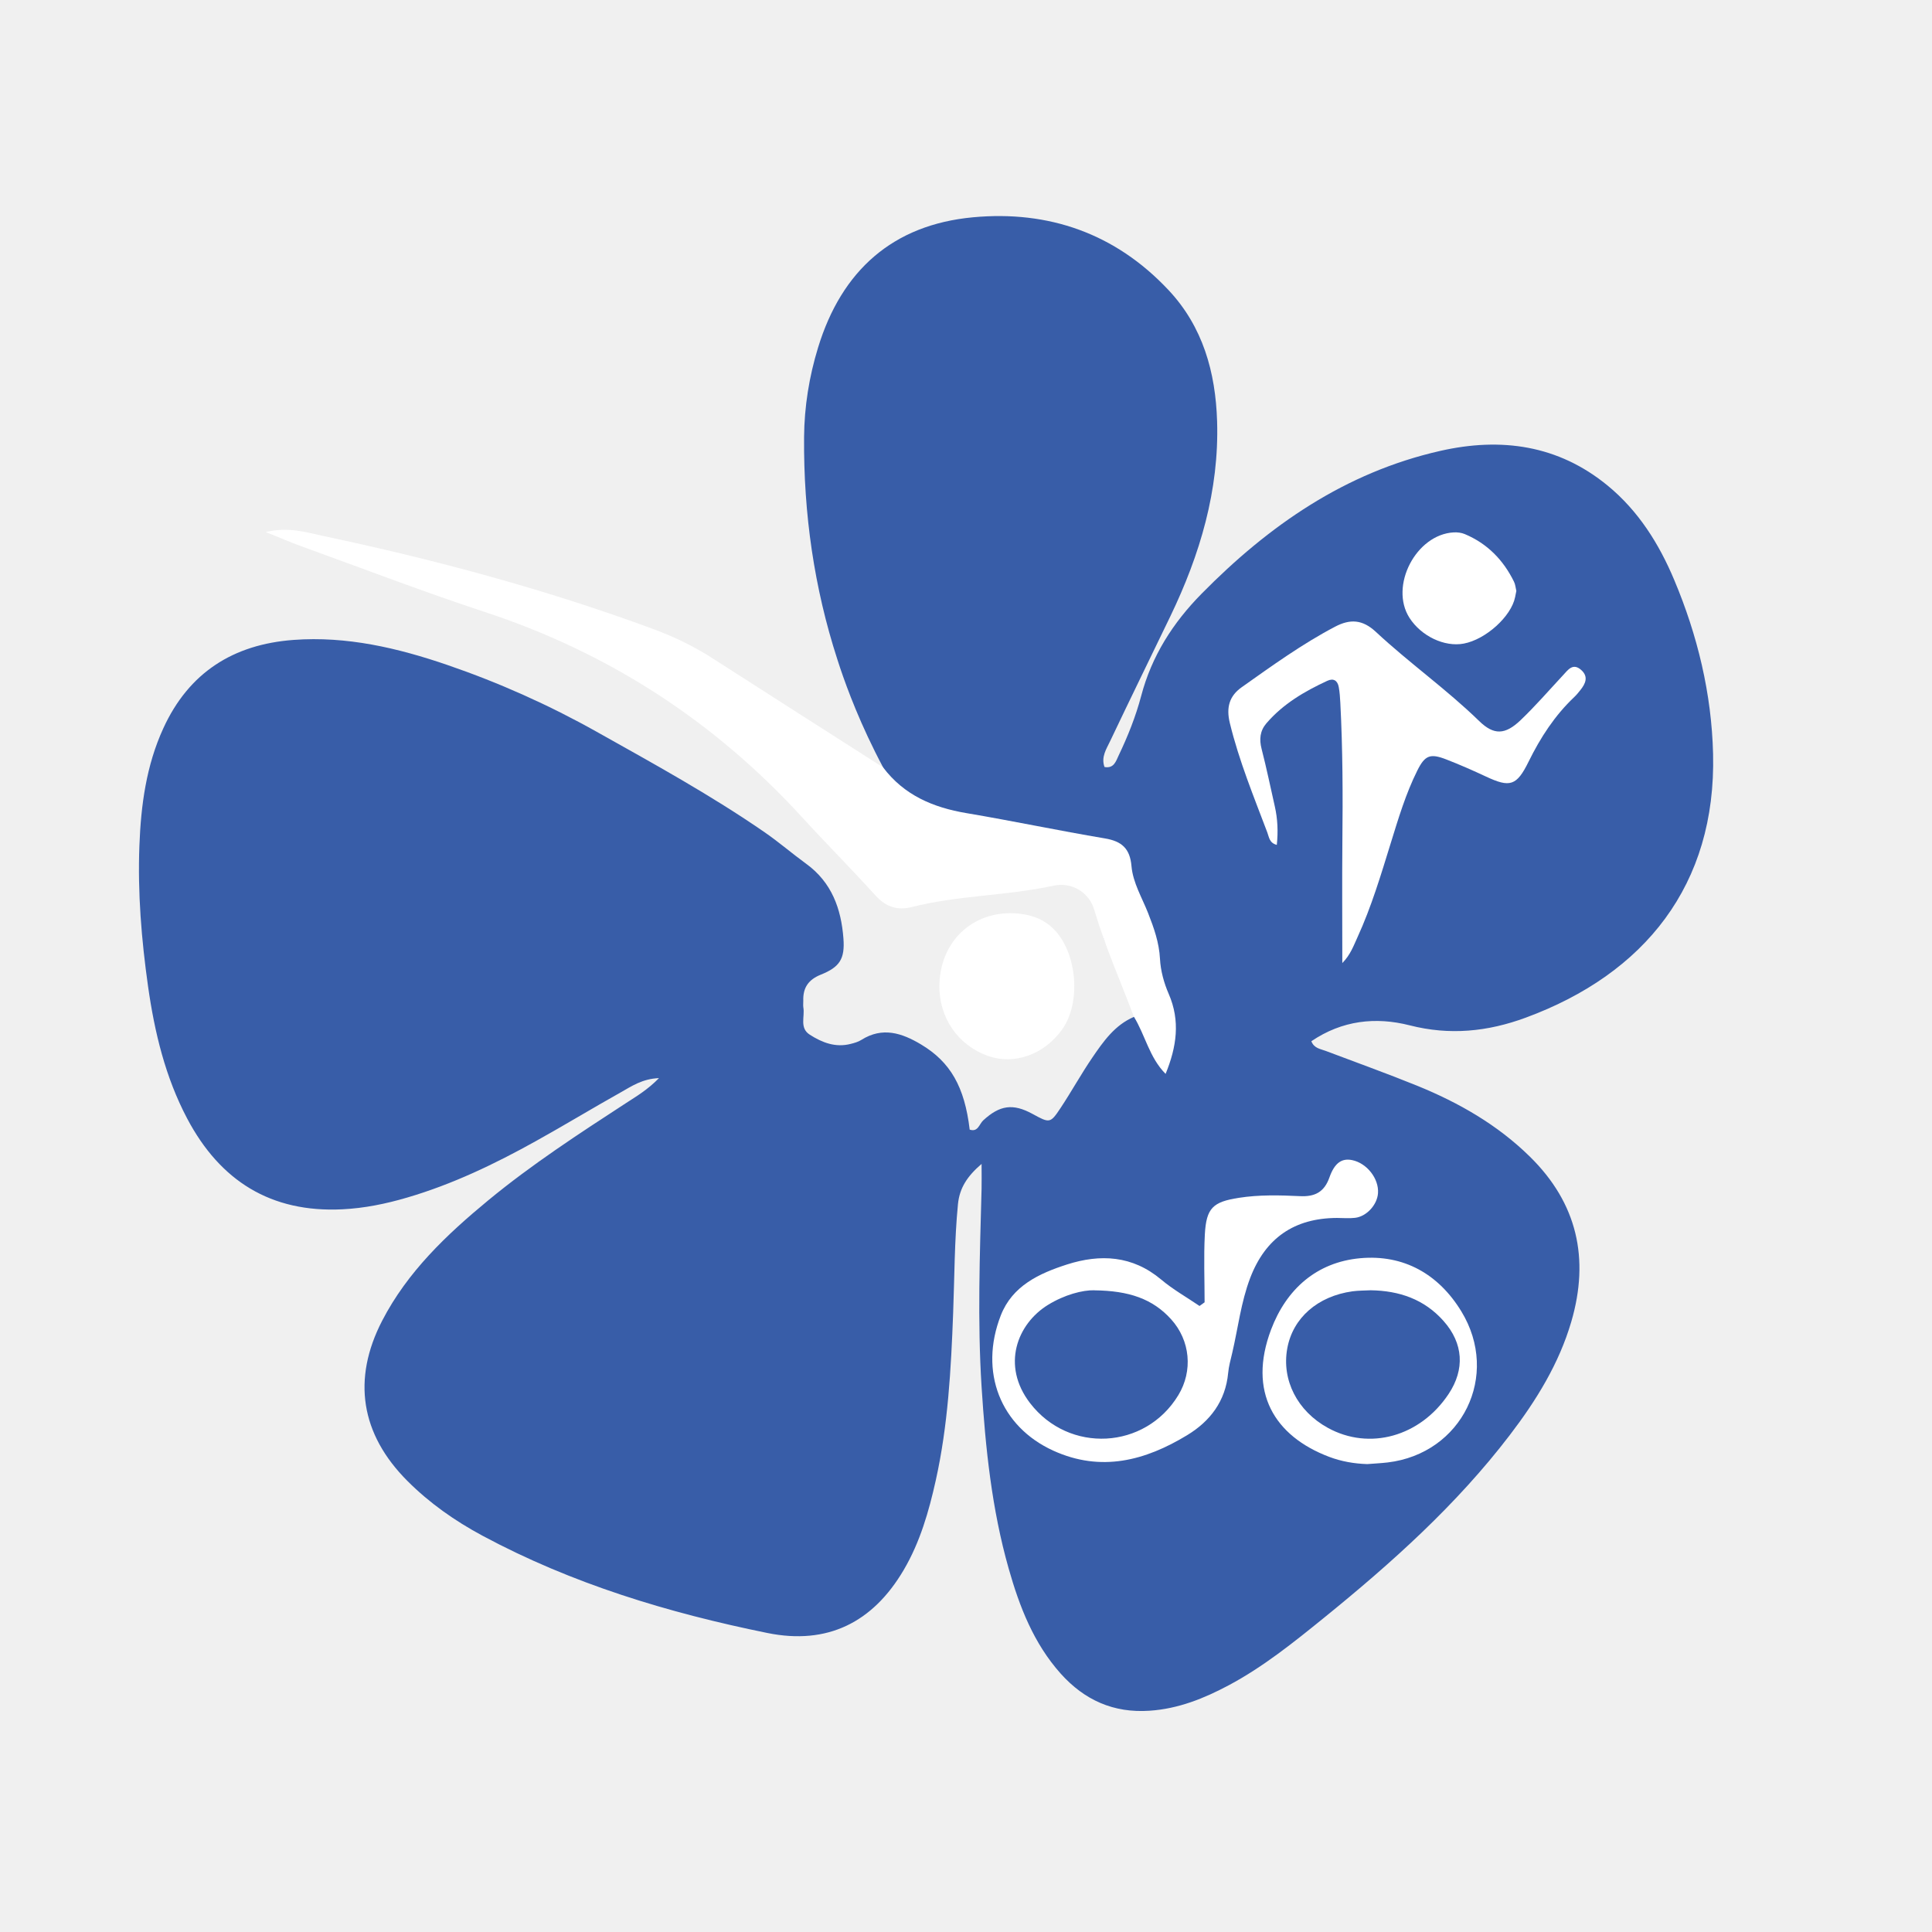
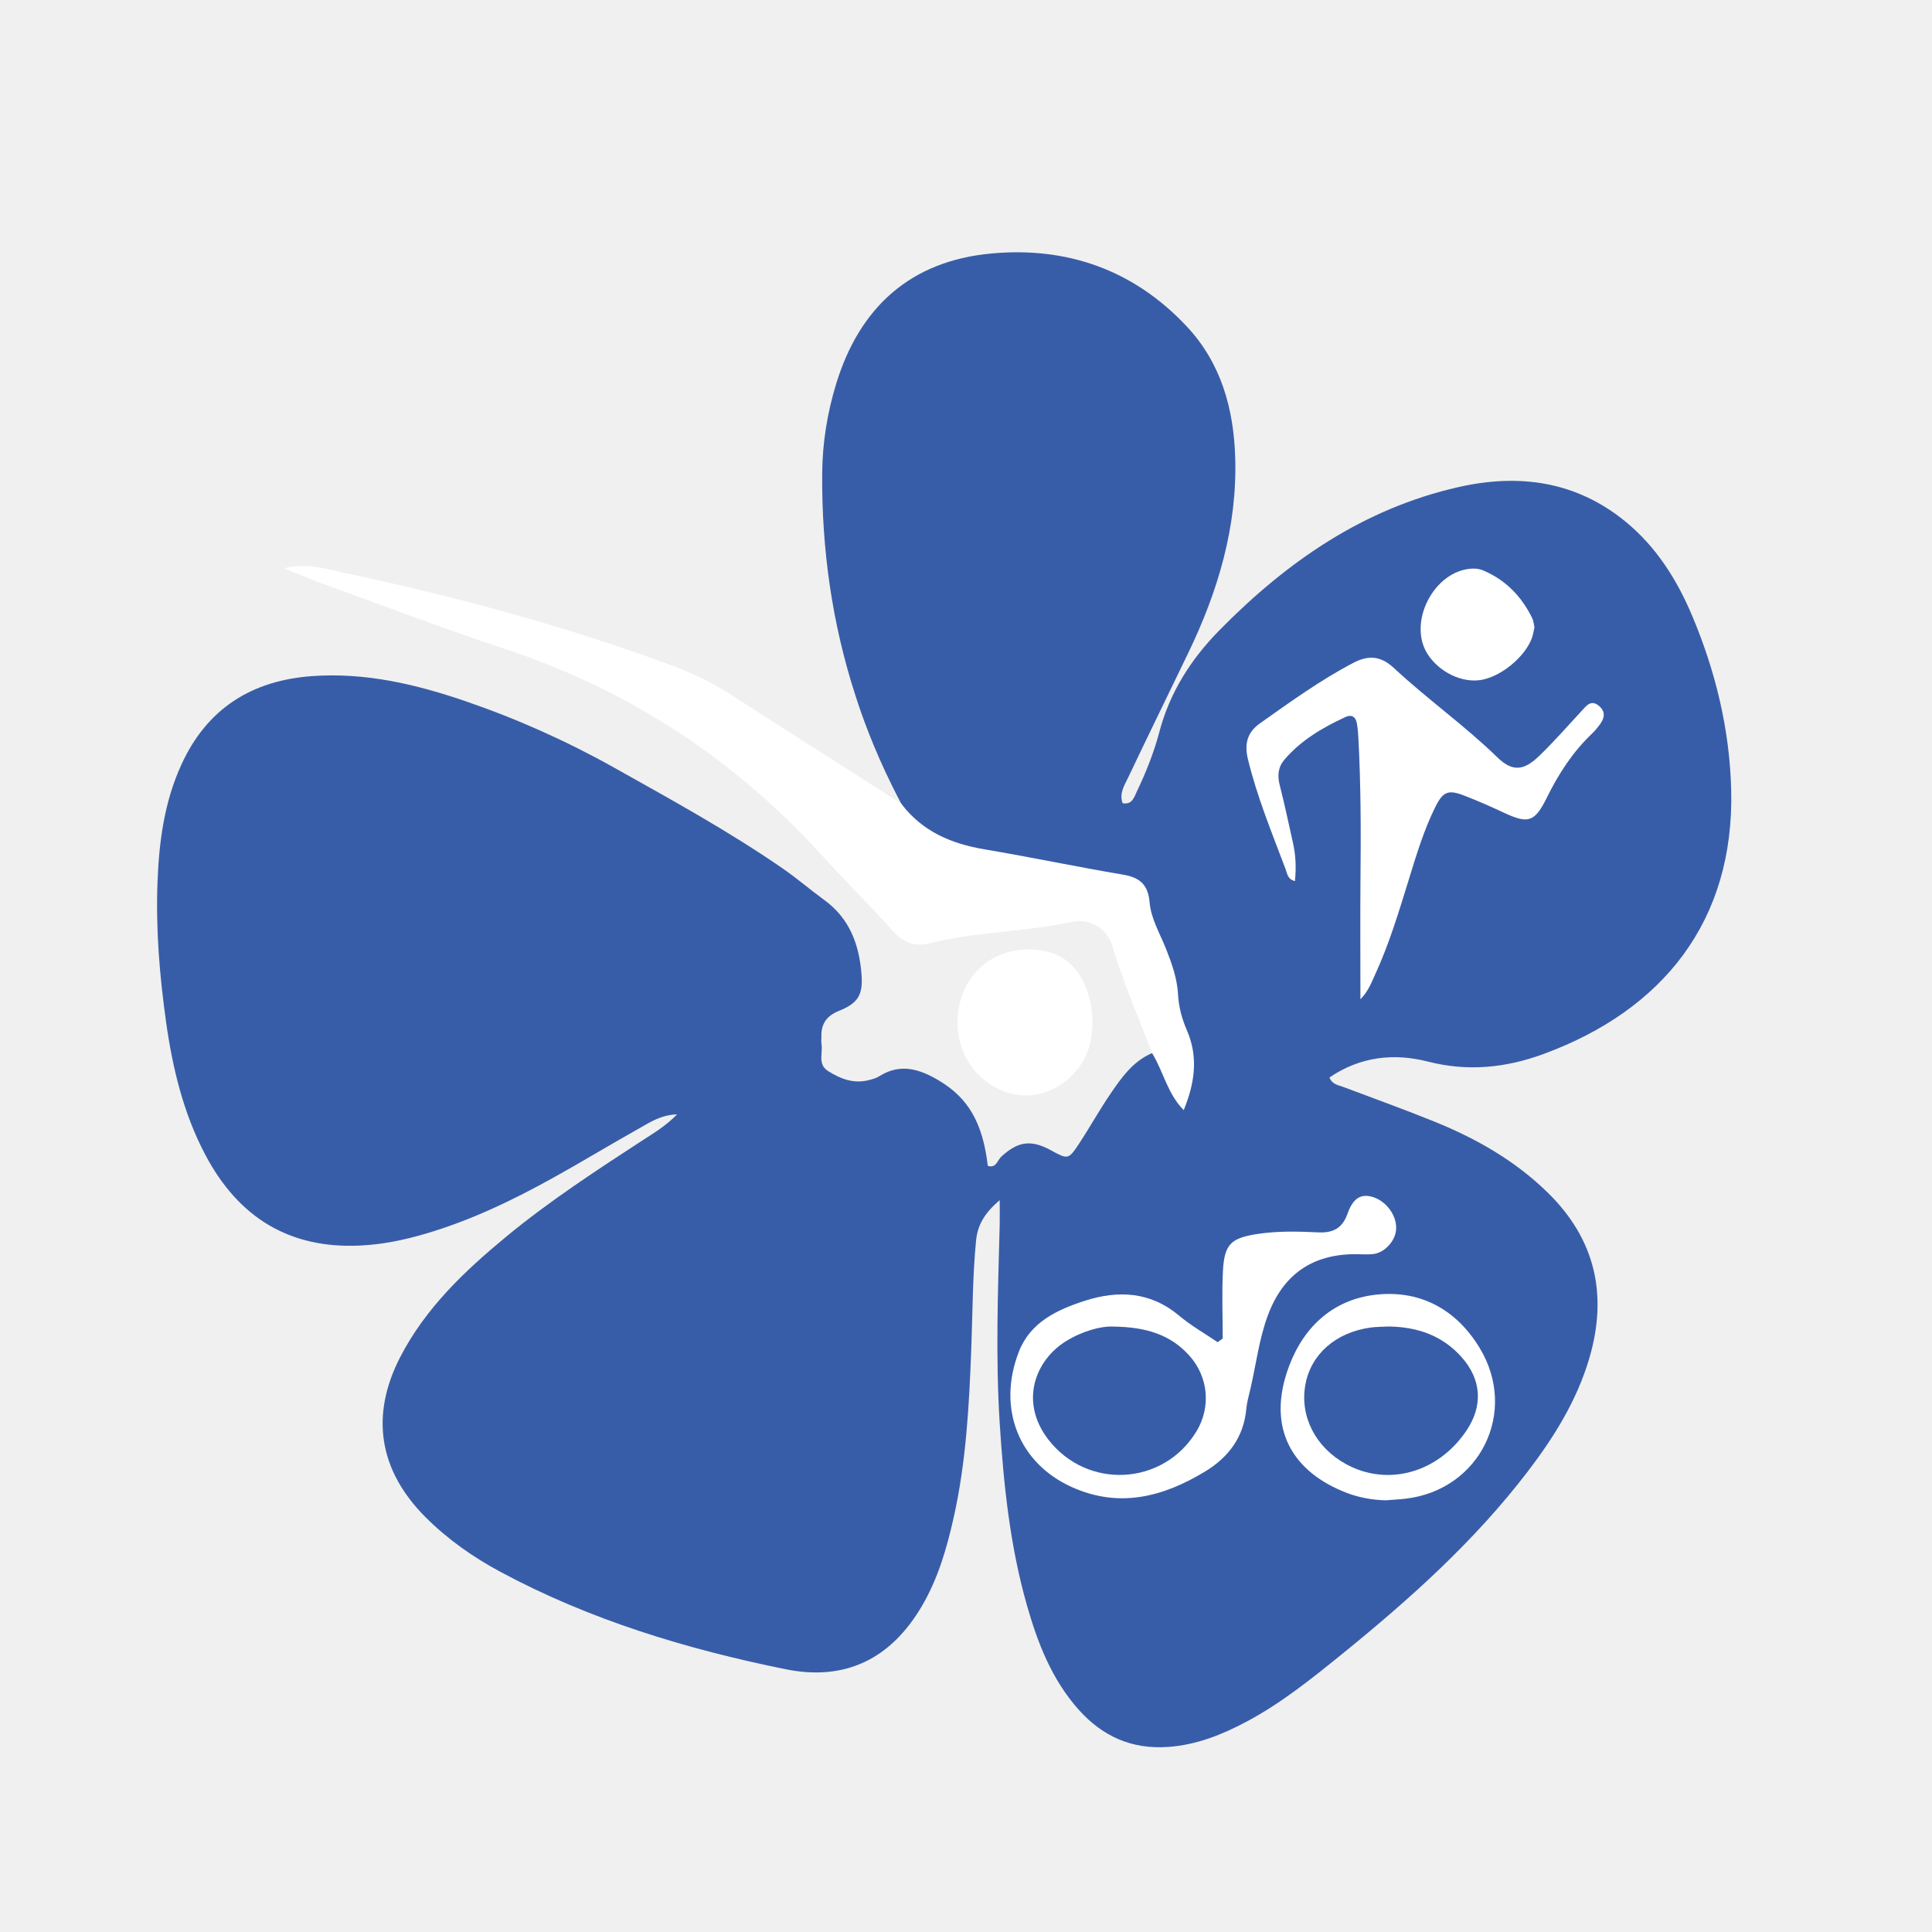
<svg xmlns="http://www.w3.org/2000/svg" id="orange_background" viewBox="0 0 320 320">
  <defs>
    <style>
      .cls-1 {
-         fill: #385da8;
+         fill: #fff;
      }

      .cls-1, .cls-2 {
        fill-rule: evenodd;
-         stroke-width: 0px;
      }

      .cls-2 {
-         fill: #fff;
+         fill: #385da8;
      }
    </style>
  </defs>
  <g id="flower_margin">
    <g>
-       <path id="Flower" class="cls-1" d="M146.28,127.12c-3.76-7.06-5.96-13.04-7.12-16.47-.22-.67-.38-1.16-.48-1.47-3.82-11.79-5.6-24.07-5.5-36.78.04-5.04.84-10.02,2.32-14.84,3.89-12.71,12.34-20.33,25.66-21.57,12.55-1.17,23.58,2.69,32.35,12.02,5.73,6.08,7.83,13.66,8.08,21.77.35,11.43-2.83,22.09-7.74,32.29-3.32,6.89-6.69,13.76-9.97,20.67-.61,1.3-1.54,2.63-.94,4.3,1.55.28,1.89-.94,2.34-1.9,1.52-3.18,2.83-6.46,3.73-9.85,1.74-6.63,5.26-12.13,10.02-16.96,11.14-11.31,23.8-20.09,39.53-23.65,10.05-2.28,19.52-.99,27.73,5.76,5.06,4.16,8.47,9.58,10.99,15.56,3.89,9.23,6.22,18.9,6.46,28.89.52,21.65-11.31,36.41-31.04,43.67-6.29,2.32-12.59,2.96-19.2,1.27-5.65-1.44-11.2-.83-16.3,2.63.46,1.19,1.51,1.27,2.37,1.6,5.04,1.91,10.13,3.73,15.13,5.76,6.91,2.81,13.32,6.47,18.7,11.76,7.86,7.72,9.9,16.9,6.86,27.32-2.04,6.98-5.81,13.06-10.18,18.78-8.84,11.58-19.6,21.21-30.85,30.33-4.98,4.03-9.98,8.06-15.67,11.1-4.12,2.2-8.38,3.92-13.15,4.24-5.98.41-10.8-1.77-14.72-6.14-4.47-5-6.83-11.08-8.62-17.4-2.8-9.84-3.84-19.95-4.49-30.12-.69-10.93-.29-21.86,0-32.79.03-1.2,0-2.4,0-4.12-2.39,2.05-3.64,3.99-3.91,6.65-.59,6.02-.57,12.05-.8,18.08-.35,9.29-.85,18.58-2.88,27.7-1.15,5.16-2.6,10.22-5.31,14.83-5.11,8.69-12.63,12.45-22.55,10.44-16.41-3.33-32.38-8.15-47.22-16.12-4.56-2.45-8.77-5.4-12.44-9.08-7.73-7.74-9.18-16.84-4.17-26.53,4.19-8.1,10.65-14.23,17.57-19.94,7.19-5.93,14.98-11,22.78-16.08,1.77-1.15,3.61-2.23,5.5-4.16-2.78.11-4.54,1.35-6.34,2.36-4.71,2.64-9.33,5.45-14.05,8.07-6.81,3.79-13.82,7.16-21.34,9.36-3.5,1.03-7.06,1.76-10.72,1.94-11.83.58-20.23-4.7-25.69-15.02-3.63-6.87-5.41-14.31-6.49-21.92-1.09-7.72-1.73-15.49-1.43-23.3.25-6.68,1.13-13.26,3.96-19.43,4.23-9.25,11.6-13.9,21.57-14.64,8.81-.65,17.22,1.32,25.48,4.15,8.57,2.94,16.82,6.63,24.72,11.06,9.42,5.28,18.9,10.49,27.8,16.63,2.38,1.64,4.57,3.54,6.91,5.24,4.23,3.07,5.8,7.45,6.17,12.38.25,3.36-.6,4.72-3.74,5.98-2.05.82-2.98,2.16-2.91,4.31.01.38-.05.76.01,1.13.27,1.53-.68,3.39,1.07,4.51,2.06,1.32,4.27,2.17,6.78,1.52.6-.15,1.24-.33,1.76-.66,3.49-2.2,6.7-1.15,9.88.75,4.85,2.9,7.22,7,8.06,14.11,1.38.46,1.59-.93,2.23-1.52,2.75-2.53,4.92-2.86,8.18-1.08,2.85,1.56,2.94,1.59,4.67-1.02,1.8-2.72,3.38-5.59,5.22-8.29,1.84-2.69,3.72-5.4,6.9-6.76,1.06-.17,1.9-.46,2.46-.71,1.29-.55,2.59-1.07,2.9-2.33.17-.7-.01-1.47-.07-1.65-.06-.17-.09-.56-.69-1.32-.76-.97-1.19-1.53-1.98-1.93-.64-.32-.9-.25-1.91-.48-1.09-.24-2.73-.6-4.08-2.03-.74-.79-1.17-1.53-1.39-2.07-.14-.35-.53-1.21-.75-3.11-.12-1-.23-2.04-.22-3.54.02-1.89.21-2.31.56-5.55.32-2.92.36-4.13-.44-4.71-.69-.5-1.8-.26-2.04-.18-.98.3-1.34.95-1.96,1.73-.23.29-1.85,2.33-2.81,3.31-1.72,1.75-3.69,2.47-5.41,3.11-1.07.39-2.51.76-4.21.89,0,0-2.79.33-5.48-.76-3.09-1.26-4.35-3.75-7.85-9.74-4.9-8.37-4.12-6.38-6.16-10.21Z" />
+       <path id="Flower" class="cls-2" d="M149.28,133.12c-3.76-7.06-5.96-13.04-7.12-16.47-.22-.67-.38-1.16-.48-1.47-3.82-11.79-5.6-24.07-5.5-36.78.04-5.04.84-10.02,2.32-14.84,3.89-12.71,12.34-20.33,25.66-21.57,12.55-1.17,23.58,2.69,32.35,12.02,5.73,6.08,7.83,13.66,8.08,21.77.35,11.43-2.83,22.09-7.74,32.29-3.32,6.89-6.69,13.76-9.97,20.67-.61,1.3-1.54,2.63-.94,4.3,1.55.28,1.89-.94,2.34-1.9,1.52-3.18,2.83-6.46,3.73-9.85,1.74-6.63,5.26-12.13,10.02-16.96,11.14-11.31,23.8-20.09,39.53-23.65,10.05-2.28,19.52-.99,27.73,5.76,5.06,4.16,8.47,9.58,10.99,15.56,3.89,9.23,6.22,18.9,6.46,28.89.52,21.65-11.31,36.41-31.04,43.67-6.29,2.32-12.59,2.96-19.2,1.27-5.65-1.44-11.2-.83-16.3,2.63.46,1.19,1.51,1.27,2.37,1.6,5.04,1.91,10.13,3.73,15.13,5.76,6.91,2.81,13.32,6.47,18.7,11.76,7.86,7.72,9.9,16.9,6.86,27.32-2.04,6.98-5.81,13.06-10.18,18.78-8.84,11.58-19.6,21.21-30.85,30.33-4.98,4.03-9.98,8.06-15.67,11.1-4.12,2.2-8.38,3.92-13.15,4.24-5.98.41-10.8-1.77-14.72-6.14-4.47-5-6.83-11.08-8.62-17.4-2.8-9.84-3.84-19.95-4.49-30.12-.69-10.93-.29-21.86,0-32.79.03-1.2,0-2.4,0-4.12-2.39,2.05-3.64,3.99-3.91,6.65-.59,6.02-.57,12.05-.8,18.08-.35,9.29-.85,18.58-2.88,27.7-1.15,5.16-2.6,10.22-5.31,14.83-5.11,8.69-12.63,12.45-22.55,10.44-16.41-3.33-32.38-8.15-47.22-16.12-4.56-2.45-8.77-5.4-12.44-9.08-7.73-7.74-9.18-16.84-4.17-26.53,4.19-8.1,10.65-14.23,17.57-19.94,7.19-5.93,14.98-11,22.78-16.08,1.77-1.15,3.61-2.23,5.5-4.16-2.78.11-4.54,1.35-6.34,2.36-4.71,2.64-9.33,5.45-14.05,8.07-6.81,3.79-13.82,7.16-21.34,9.36-3.5,1.03-7.06,1.76-10.72,1.94-11.83.58-20.23-4.7-25.69-15.02-3.63-6.87-5.41-14.31-6.49-21.92-1.09-7.72-1.73-15.49-1.43-23.3.25-6.68,1.13-13.26,3.96-19.43,4.23-9.25,11.6-13.9,21.57-14.64,8.81-.65,17.22,1.32,25.48,4.15,8.57,2.94,16.82,6.63,24.72,11.06,9.42,5.28,18.9,10.49,27.8,16.63,2.38,1.64,4.57,3.54,6.91,5.24,4.23,3.07,5.8,7.45,6.17,12.38.25,3.36-.6,4.72-3.74,5.98-2.05.82-2.98,2.16-2.91,4.31.01.38-.05.76.01,1.13.27,1.53-.68,3.39,1.07,4.51,2.06,1.32,4.27,2.17,6.78,1.52.6-.15,1.24-.33,1.76-.66,3.49-2.2,6.7-1.15,9.88.75,4.85,2.9,7.22,7,8.06,14.11,1.38.46,1.59-.93,2.23-1.52,2.75-2.53,4.92-2.86,8.18-1.08,2.85,1.56,2.94,1.59,4.67-1.02,1.8-2.72,3.38-5.59,5.22-8.29,1.84-2.69,3.72-5.4,6.9-6.76,1.06-.17,1.9-.46,2.46-.71,1.29-.55,2.59-1.07,2.9-2.33.17-.7-.01-1.47-.07-1.65-.06-.17-.09-.56-.69-1.32-.76-.97-1.19-1.53-1.98-1.93-.64-.32-.9-.25-1.91-.48-1.09-.24-2.73-.6-4.08-2.03-.74-.79-1.17-1.53-1.39-2.07-.14-.35-.53-1.21-.75-3.11-.12-1-.23-2.04-.22-3.54.02-1.89.21-2.31.56-5.55.32-2.92.36-4.13-.44-4.71-.69-.5-1.8-.26-2.04-.18-.98.3-1.34.95-1.96,1.73-.23.29-1.85,2.33-2.81,3.31-1.72,1.75-3.69,2.47-5.41,3.11-1.07.39-2.51.76-4.21.89,0,0-2.79.33-5.48-.76-3.09-1.26-4.35-3.75-7.85-9.74-4.9-8.37-4.12-6.38-6.16-10.21Z" />
      <g id="Swimmer">
-         <path id="Swimmer_body" data-name="Swimmer body" class="cls-2" d="M146.28,127.12c3.47,4.59,8.27,6.63,13.8,7.56,7.66,1.29,15.27,2.9,22.94,4.19,2.78.47,4.14,1.67,4.39,4.59.24,2.75,1.74,5.21,2.75,7.77.96,2.45,1.83,4.88,1.97,7.59.1,1.96.66,4,1.45,5.81,1.94,4.47,1.31,8.76-.52,13.24-2.7-2.71-3.38-6.44-5.26-9.48-2.2-5.87-4.76-11.6-6.54-17.65-.88-2.99-3.75-4.69-6.77-4.04-7.75,1.68-15.75,1.58-23.45,3.53-2.42.62-4.33-.03-6.05-1.93-3.96-4.38-8.14-8.56-12.12-12.92-14.55-15.92-32.01-27.24-52.52-34-10.24-3.37-20.31-7.24-30.46-10.91-1.75-.63-3.45-1.37-5.87-2.35,3.78-.91,6.77.07,9.63.68,18.55,3.93,36.83,8.84,54.63,15.42,3.43,1.27,6.69,2.85,9.76,4.83,9.4,6.04,18.82,12.04,28.24,18.06Z" />
-         <path id="Swimmer_head" data-name="Swimmer head" class="cls-2" d="M155.6,163.05c.18-7.53,6.07-12.64,13.52-11.68,2.02.26,3.86.98,5.36,2.47,3.94,3.89,4.65,12.24,1.41,16.72-2.99,4.12-7.87,5.86-12.2,4.35-5.05-1.76-8.23-6.42-8.1-11.86Z" />
+         <path id="Swimmer_body" data-name="Swimmer body" class="cls-1" d="M149.28,133.12c3.47,4.59,8.27,6.63,13.8,7.56,7.66,1.29,15.27,2.9,22.94,4.19,2.78.47,4.14,1.67,4.39,4.59.24,2.75,1.74,5.21,2.75,7.77.96,2.45,1.83,4.88,1.97,7.59.1,1.96.66,4,1.45,5.81,1.94,4.47,1.31,8.76-.52,13.24-2.7-2.71-3.38-6.44-5.26-9.48-2.2-5.87-4.76-11.6-6.54-17.65-.88-2.99-3.75-4.69-6.77-4.04-7.75,1.68-15.75,1.58-23.45,3.53-2.42.62-4.33-.03-6.05-1.93-3.96-4.38-8.14-8.56-12.12-12.92-14.55-15.92-32.01-27.24-52.52-34-10.24-3.37-20.31-7.24-30.46-10.91-1.75-.63-3.45-1.37-5.87-2.35,3.78-.91,6.77.07,9.63.68,18.55,3.93,36.83,8.84,54.63,15.42,3.43,1.27,6.69,2.85,9.76,4.83,9.4,6.04,18.82,12.04,28.24,18.06Z" />
+         <path id="Swimmer_head" data-name="Swimmer head" class="cls-1" d="M158.6,169.05c.18-7.53,6.07-12.64,13.52-11.68,2.02.26,3.86.98,5.36,2.47,3.94,3.89,4.65,12.24,1.41,16.72-2.99,4.12-7.87,5.86-12.2,4.35-5.05-1.76-8.23-6.42-8.1-11.86Z" />
      </g>
      <g id="Runner">
-         <path id="Runner_body" data-name="Runner body" class="cls-2" d="M222.33,159.52c0-6.93-.05-13.53.01-20.14.08-7.66.06-15.32-.34-22.97-.05-.87-.1-1.76-.26-2.61-.19-1.05-.85-1.52-1.89-1.04-3.78,1.75-7.34,3.83-10.1,7.05-1.06,1.24-1.2,2.64-.79,4.23.81,3.15,1.47,6.35,2.19,9.53.47,2.08.56,4.16.33,6.37-1.25-.32-1.28-1.29-1.57-2.05-2.26-5.98-4.69-11.88-6.21-18.13-.64-2.61-.06-4.5,1.96-5.93,5.02-3.55,10-7.16,15.47-10.03,2.48-1.3,4.53-1.22,6.76.86,5.51,5.14,11.69,9.49,17.1,14.76,2.44,2.38,4.31,2.31,6.88-.15,2.45-2.34,4.67-4.91,6.98-7.39.86-.92,1.66-2.16,3.07-.89,1.22,1.11.68,2.26-.17,3.32-.31.39-.63.79-.99,1.13-3.24,3.06-5.61,6.72-7.57,10.7-1.99,4.05-3.1,4.34-7.07,2.48-2.16-1.01-4.34-1.97-6.56-2.83-2.67-1.04-3.54-.71-4.81,1.84-1.91,3.83-3.13,7.92-4.39,11.99-1.63,5.27-3.21,10.57-5.51,15.6-.65,1.42-1.19,2.95-2.52,4.29Z" />
-         <path id="Runner_head" data-name="Runner head" class="cls-2" d="M251.16,97.85c-.06.32-.13.69-.21,1.05-.64,3.2-4.85,7.01-8.51,7.7-3.19.6-7.04-1.23-8.99-4.27-3.35-5.25,1.08-13.82,7.34-14.15.61-.03,1.27.05,1.82.28,3.74,1.57,6.39,4.29,8.16,7.9.22.44.25.96.38,1.5Z" />
+         <path id="Runner_body" data-name="Runner body" class="cls-1" d="M225.33,165.52c0-6.93-.05-13.53.01-20.14.08-7.66.06-15.32-.34-22.97-.05-.87-.1-1.76-.26-2.61-.19-1.05-.85-1.52-1.89-1.04-3.78,1.75-7.34,3.83-10.1,7.05-1.06,1.24-1.2,2.64-.79,4.23.81,3.15,1.47,6.35,2.19,9.53.47,2.08.56,4.16.33,6.37-1.25-.32-1.28-1.29-1.57-2.05-2.26-5.98-4.69-11.88-6.21-18.13-.64-2.61-.06-4.5,1.96-5.93,5.02-3.55,10-7.16,15.47-10.03,2.48-1.3,4.53-1.22,6.76.86,5.51,5.14,11.69,9.49,17.1,14.76,2.44,2.38,4.31,2.31,6.88-.15,2.45-2.34,4.67-4.91,6.98-7.39.86-.92,1.66-2.16,3.07-.89,1.22,1.11.68,2.26-.17,3.32-.31.39-.63.79-.99,1.13-3.24,3.06-5.61,6.72-7.57,10.7-1.99,4.05-3.1,4.34-7.07,2.48-2.16-1.01-4.34-1.97-6.56-2.83-2.67-1.04-3.54-.71-4.81,1.84-1.91,3.83-3.13,7.92-4.39,11.99-1.63,5.27-3.21,10.57-5.51,15.6-.65,1.42-1.19,2.95-2.52,4.29Z" />
+         <path id="Runner_head" data-name="Runner head" class="cls-1" d="M254.16,103.85c-.06.32-.13.69-.21,1.05-.64,3.2-4.85,7.01-8.51,7.7-3.19.6-7.04-1.23-8.99-4.27-3.35-5.25,1.08-13.82,7.34-14.15.61-.03,1.27.05,1.82.28,3.74,1.57,6.39,4.29,8.16,7.9.22.44.25.96.38,1.5Z" />
      </g>
      <g id="Cyclist">
-         <path id="Cyclist_back" data-name="Cyclist back" class="cls-2" d="M199.52,215.73c0-3.76-.16-7.53.04-11.28.24-4.39,1.35-5.38,5.62-6.05,3.37-.53,6.76-.44,10.14-.28,2.41.12,4.01-.63,4.88-3.11.88-2.49,2.11-3.19,3.75-2.86,2.45.5,4.46,3.07,4.29,5.48-.13,1.91-1.87,3.85-3.79,4.08-.99.12-2.01.02-3.01.02-7.06.03-11.85,3.32-14.38,9.97-1.52,4-2,8.27-2.97,12.41-.26,1.1-.57,2.2-.67,3.31-.44,4.65-2.98,7.98-6.79,10.29-6.95,4.22-14.26,6.16-22.16,2.57-8.78-3.99-12.34-13.07-8.71-22.4,1.91-4.91,6.36-6.96,10.96-8.44,5.53-1.77,10.85-1.5,15.6,2.49,1.96,1.65,4.23,2.93,6.36,4.38.28-.2.56-.4.83-.6ZM181.26,213.71c-1.94-.05-4.94.73-7.68,2.42-5.1,3.14-7.77,10.02-2.97,16.27,6.44,8.38,19.08,7.72,24.56-1.32,2.44-4.02,1.98-9.05-1.19-12.56-3.06-3.39-6.98-4.74-12.73-4.8Z" />
-         <path id="Cyclist_front" data-name="Cyclist front" class="cls-2" d="M226.45,242.5c-2.16-.07-4.28-.44-6.27-1.19-9.12-3.44-13.54-10.77-9.65-21.09,2.52-6.66,7.51-11.16,14.77-11.82,7.21-.65,12.98,2.64,16.74,8.8,6.5,10.64.11,23.57-12.22,25.03-1.12.13-2.25.18-3.37.27ZM227.03,213.71c-1,.05-2.01.04-3,.17-5.79.8-9.91,4.42-10.82,9.47-.95,5.23,1.67,10.37,6.71,13.14,6.91,3.81,15.33,1.45,20.02-5.61,2.71-4.08,2.44-8.38-.83-12.07-3.2-3.62-7.36-5.03-12.07-5.1Z" />
+         <path id="Cyclist_back" data-name="Cyclist back" class="cls-1" d="M202.52,221.73c0-3.76-.16-7.53.04-11.28.24-4.39,1.35-5.38,5.62-6.05,3.37-.53,6.76-.44,10.14-.28,2.41.12,4.01-.63,4.88-3.11.88-2.49,2.11-3.19,3.75-2.86,2.45.5,4.46,3.07,4.29,5.48-.13,1.91-1.87,3.85-3.79,4.08-.99.12-2.01.02-3.01.02-7.06.03-11.85,3.32-14.38,9.97-1.52,4-2,8.27-2.97,12.41-.26,1.1-.57,2.2-.67,3.31-.44,4.65-2.98,7.98-6.79,10.29-6.95,4.22-14.26,6.16-22.16,2.57-8.78-3.99-12.34-13.07-8.71-22.4,1.91-4.91,6.36-6.96,10.96-8.44,5.53-1.77,10.85-1.5,15.6,2.49,1.96,1.65,4.23,2.93,6.36,4.38.28-.2.56-.4.83-.6ZM184.26,219.71c-1.94-.05-4.94.73-7.68,2.42-5.1,3.14-7.77,10.02-2.97,16.27,6.44,8.38,19.08,7.72,24.56-1.32,2.44-4.02,1.98-9.05-1.19-12.56-3.06-3.39-6.98-4.74-12.73-4.8Z" />
+         <path id="Cyclist_front" data-name="Cyclist front" class="cls-1" d="M229.45,248.5c-2.16-.07-4.28-.44-6.27-1.19-9.12-3.44-13.54-10.77-9.65-21.09,2.52-6.66,7.51-11.16,14.77-11.82,7.21-.65,12.98,2.64,16.74,8.8,6.5,10.64.11,23.57-12.22,25.03-1.12.13-2.25.18-3.37.27ZM230.03,219.71c-1,.05-2.01.04-3,.17-5.79.8-9.91,4.42-10.82,9.47-.95,5.23,1.67,10.37,6.71,13.14,6.91,3.81,15.33,1.45,20.02-5.61,2.71-4.08,2.44-8.38-.83-12.07-3.2-3.62-7.36-5.03-12.07-5.1Z" />
      </g>
    </g>
  </g>
</svg>
